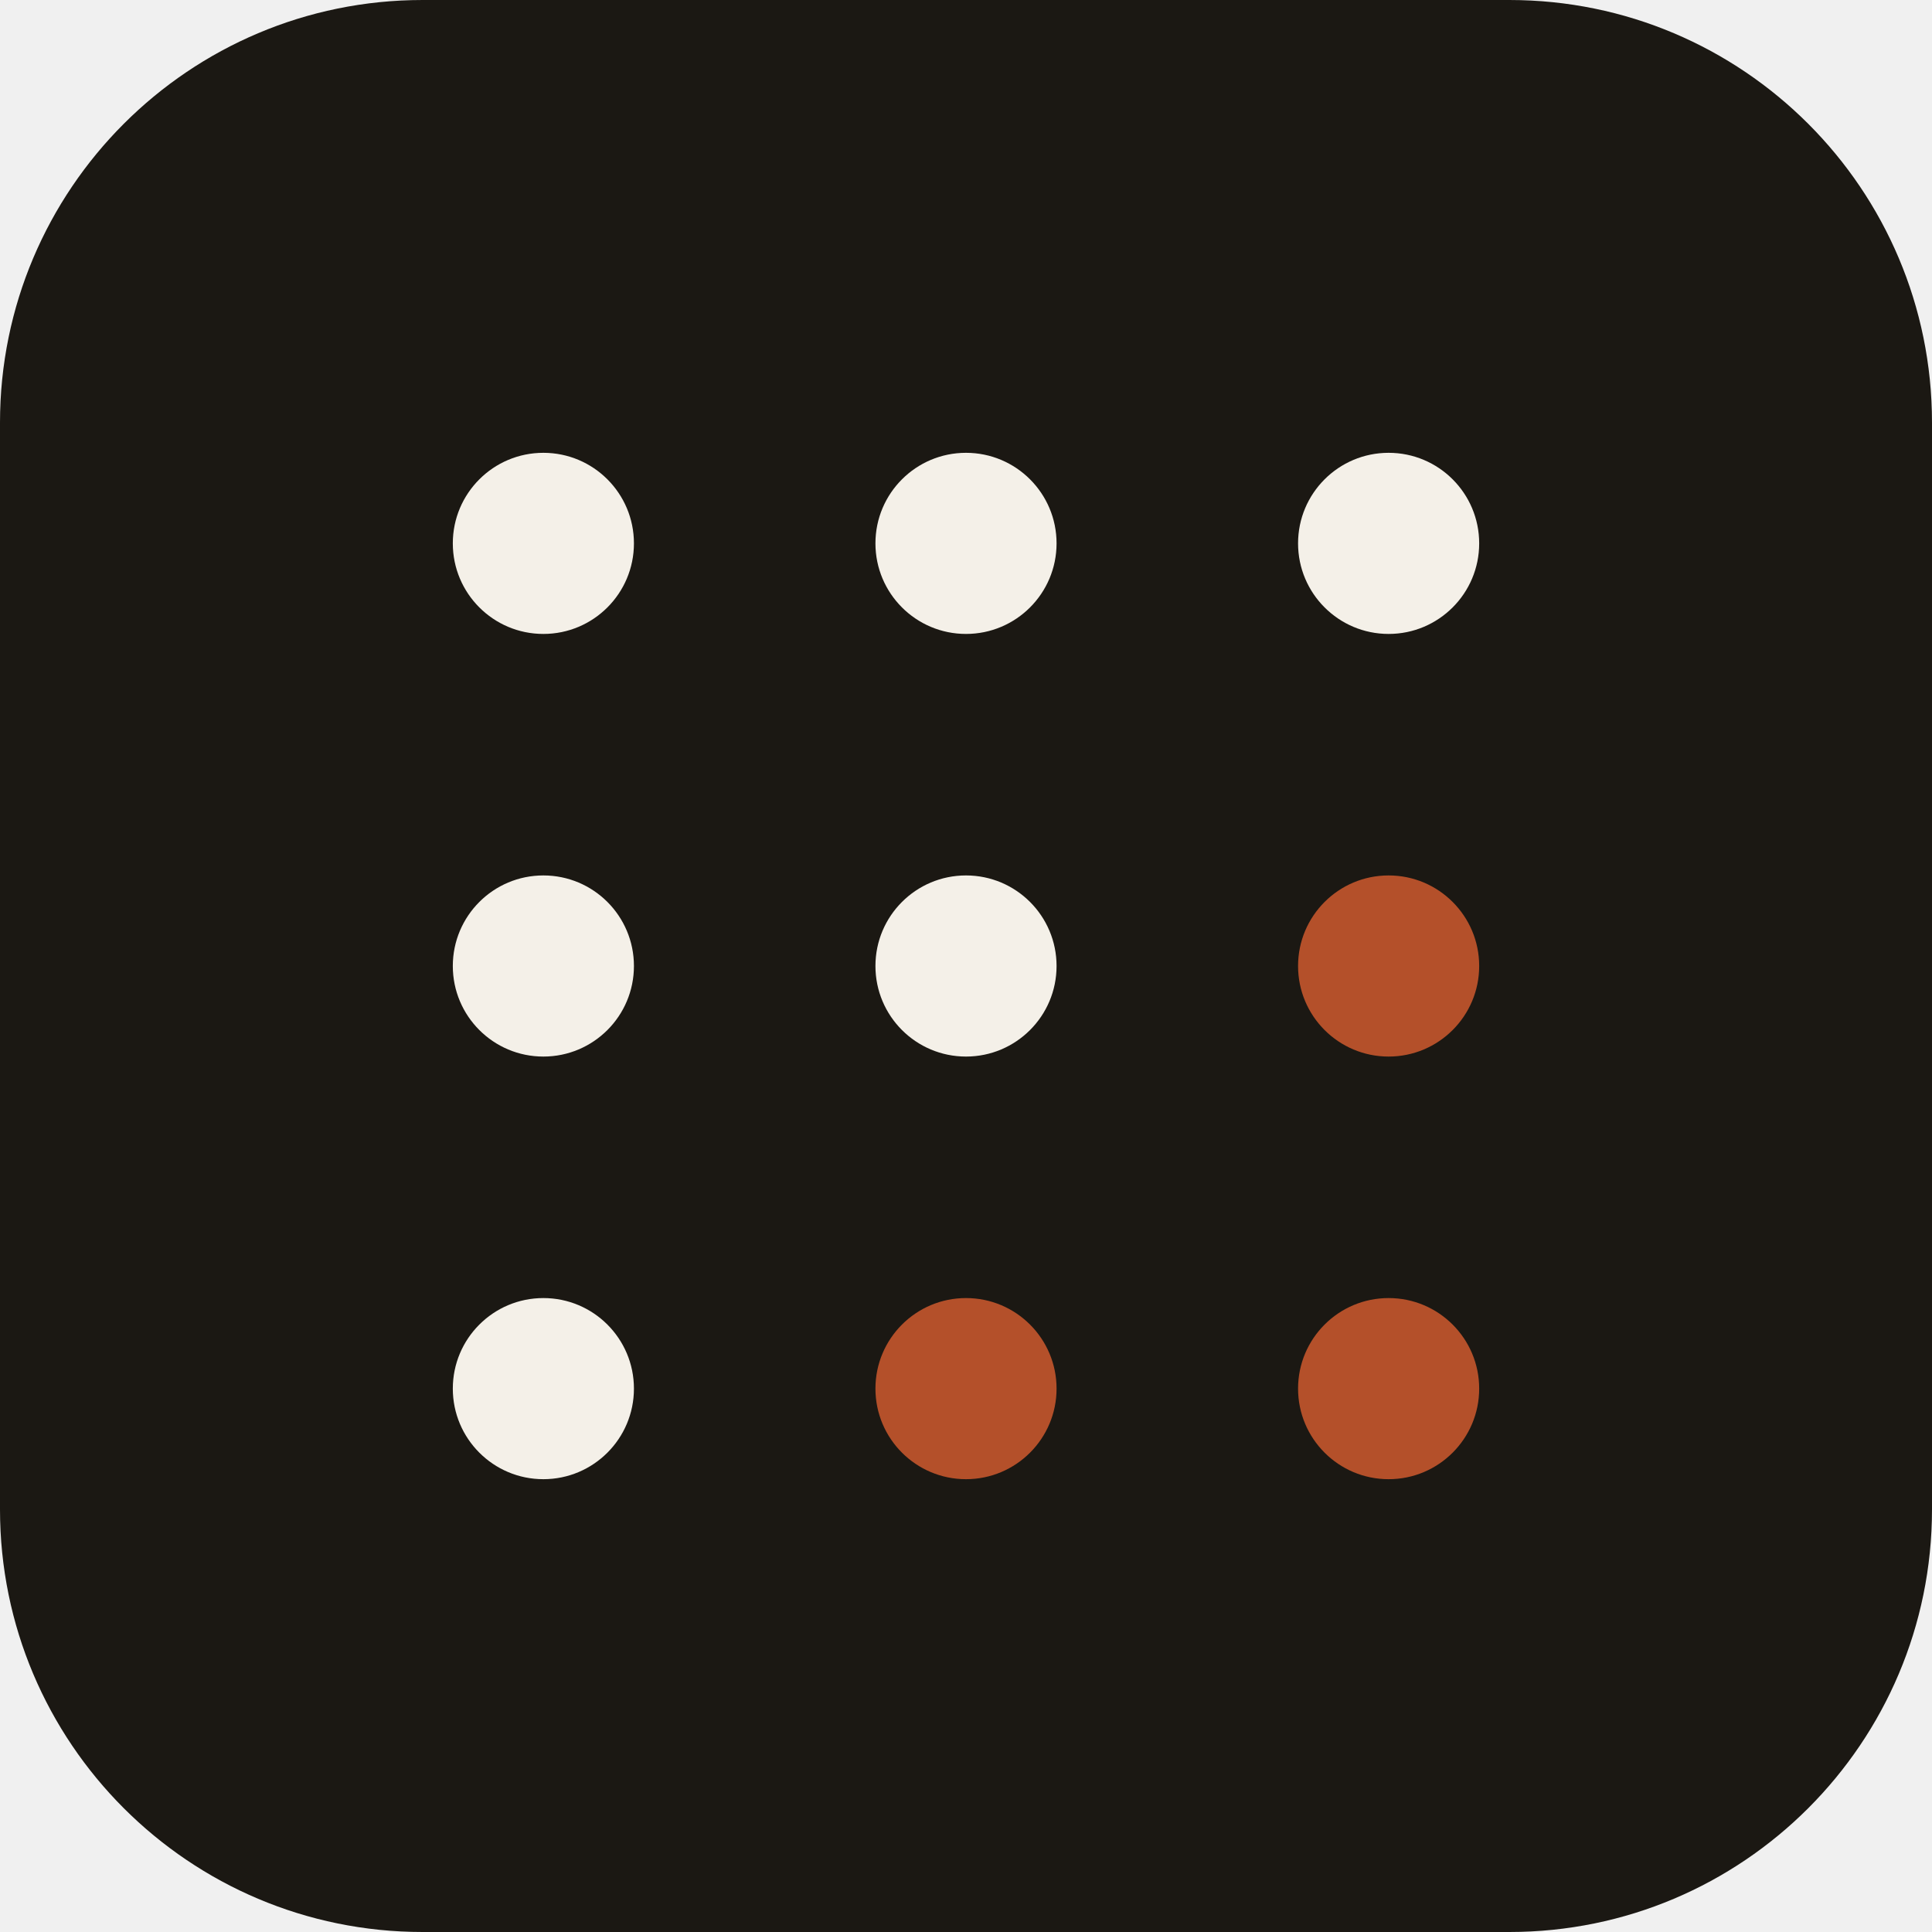
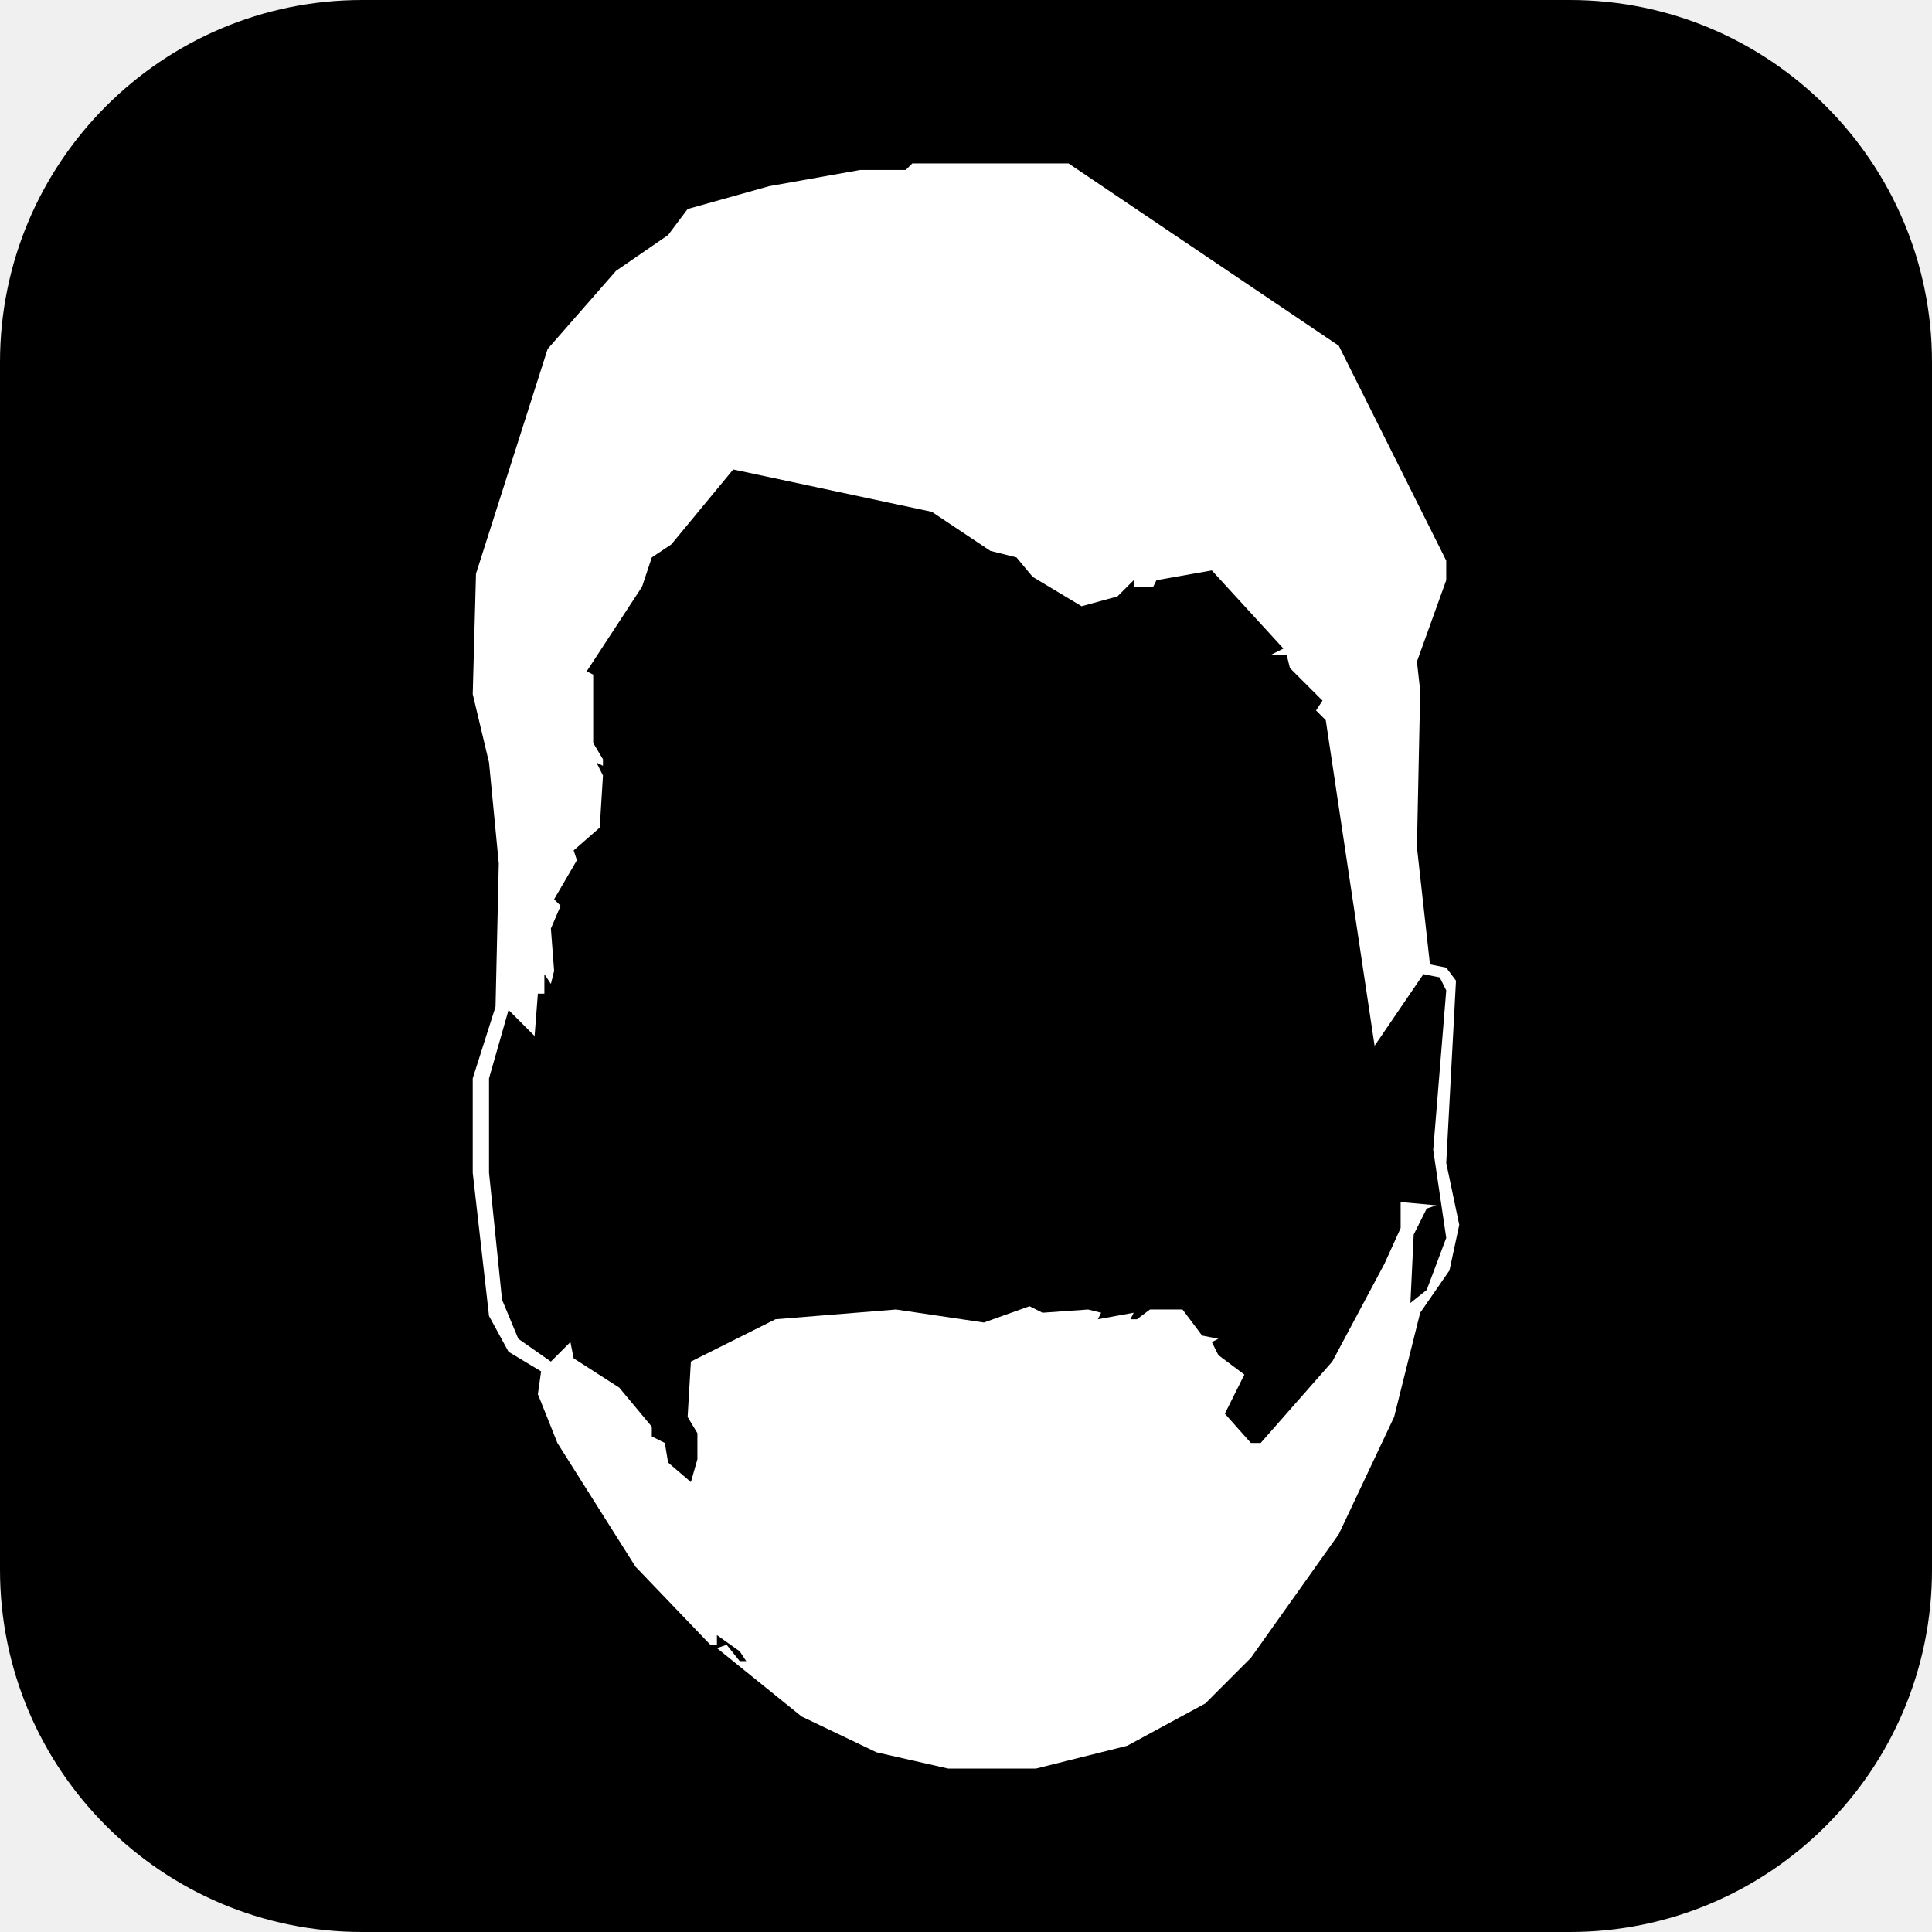
- <svg xmlns="http://www.w3.org/2000/svg" viewBox="0 0 64 64">
-   <rect width="64" height="64" rx="14" fill="#1b1813" />
-   <g fill="#f4f0e8">
-     <circle cx="18" cy="18" r="3" />
-     <circle cx="32" cy="18" r="3" />
-     <circle cx="46" cy="18" r="3" />
-     <circle cx="18" cy="32" r="3" />
-     <circle cx="32" cy="32" r="3" />
-     <circle cx="18" cy="46" r="3" />
-   </g>
-   <circle cx="46" cy="32" r="3" fill="#b4502a" />
-   <circle cx="32" cy="46" r="3" fill="#b4502a" />
-   <circle cx="46" cy="46" r="3" fill="#b4502a" />
+ <svg xmlns="http://www.w3.org/2000/svg" viewBox="0 0 512 512" role="img" aria-label="Fran Barahona">
+   <rect width="512" height="512" rx="96" fill="#000" />
+   <path fill="#fff" fill-rule="evenodd" transform="translate(61.44 12.8) scale(.76)" d="M 414.38 224.07 L 413.24 278.56 L 417.78 319.43 L 423.46 320.57 L 426.86 325.11 L 423.46 388.69 L 428 410.26 L 424.59 426.15 L 414.38 440.91 L 405.29 477.24 L 385.99 518.11 L 355.34 561.25 L 339.45 577.15 L 312.2 591.91 L 280.41 599.85 L 249.76 599.85 L 224.78 594.18 L 198.67 581.69 L 169.15 557.85 L 172.55 556.71 L 177.1 562.39 L 179.37 562.39 L 177.1 558.98 L 169.15 553.31 L 169.15 556.71 L 166.88 556.71 L 140.77 529.47 L 113.52 486.32 L 106.71 469.29 L 107.84 461.35 L 96.49 454.53 L 89.68 442.05 L 84 392.09 L 84 359.17 L 91.95 334.19 L 93.08 284.24 L 89.68 249.04 L 84 225.2 L 85.14 183.19 L 110.11 104.86 L 133.95 77.61 L 152.12 65.12 L 158.93 56.04 L 187.31 48.09 L 219.1 42.42 L 235 42.42 L 237.27 40.15 L 291.76 40.15 L 385.99 103.72 L 423.46 178.65 L 423.46 185.47 L 413.24 213.85 Z M 401.89 423.88 L 407.56 411.39 L 407.56 402.31 L 420.05 403.45 L 416.65 404.58 L 412.11 413.66 L 410.97 437.5 L 416.65 432.96 L 423.46 414.8 L 418.92 384.15 L 423.46 328.51 L 421.19 323.97 L 415.51 322.84 L 398.48 347.82 L 381.45 234.28 L 378.05 230.88 L 380.32 227.47 L 368.96 216.12 L 367.83 211.58 L 362.15 211.58 L 366.69 209.31 L 341.72 182.06 L 322.42 185.47 L 321.28 187.74 L 314.47 187.74 L 314.47 185.47 L 308.79 191.14 L 296.3 194.55 L 279.27 184.33 L 273.6 177.52 L 264.51 175.25 L 244.08 161.62 L 174.83 146.86 L 153.25 172.98 L 146.44 177.52 L 143.04 187.74 L 123.74 217.25 L 126.01 218.39 L 126.01 242.23 L 129.41 247.91 L 129.41 250.18 L 127.14 249.04 L 129.41 253.58 L 128.28 271.75 L 119.19 279.7 L 120.33 283.1 L 112.38 296.73 L 114.65 299 L 111.25 306.94 L 112.38 321.7 L 111.25 326.24 L 108.98 322.84 L 108.98 329.65 L 106.71 329.65 L 105.57 344.41 L 96.49 335.33 L 89.68 359.17 L 89.68 392.09 L 94.22 436.37 L 99.89 449.99 L 111.25 457.94 L 118.06 451.13 L 119.19 456.81 L 135.09 467.02 L 146.44 480.65 L 146.44 484.05 L 150.98 486.32 L 152.12 493.14 L 160.07 499.95 L 162.34 492 L 162.34 482.92 L 158.93 477.24 L 160.07 457.94 L 189.58 443.18 L 231.59 439.78 L 262.24 444.32 L 278.14 438.64 L 282.68 440.91 L 298.57 439.78 L 303.12 440.91 L 301.98 443.18 L 314.47 440.91 L 313.33 443.18 L 315.6 443.18 L 320.15 439.78 L 331.5 439.78 L 338.31 448.86 L 343.99 449.99 L 341.72 451.13 L 343.99 455.67 L 353.07 462.48 L 346.26 476.11 L 355.34 486.32 L 358.75 486.32 L 383.72 457.94 Z" />
</svg>
